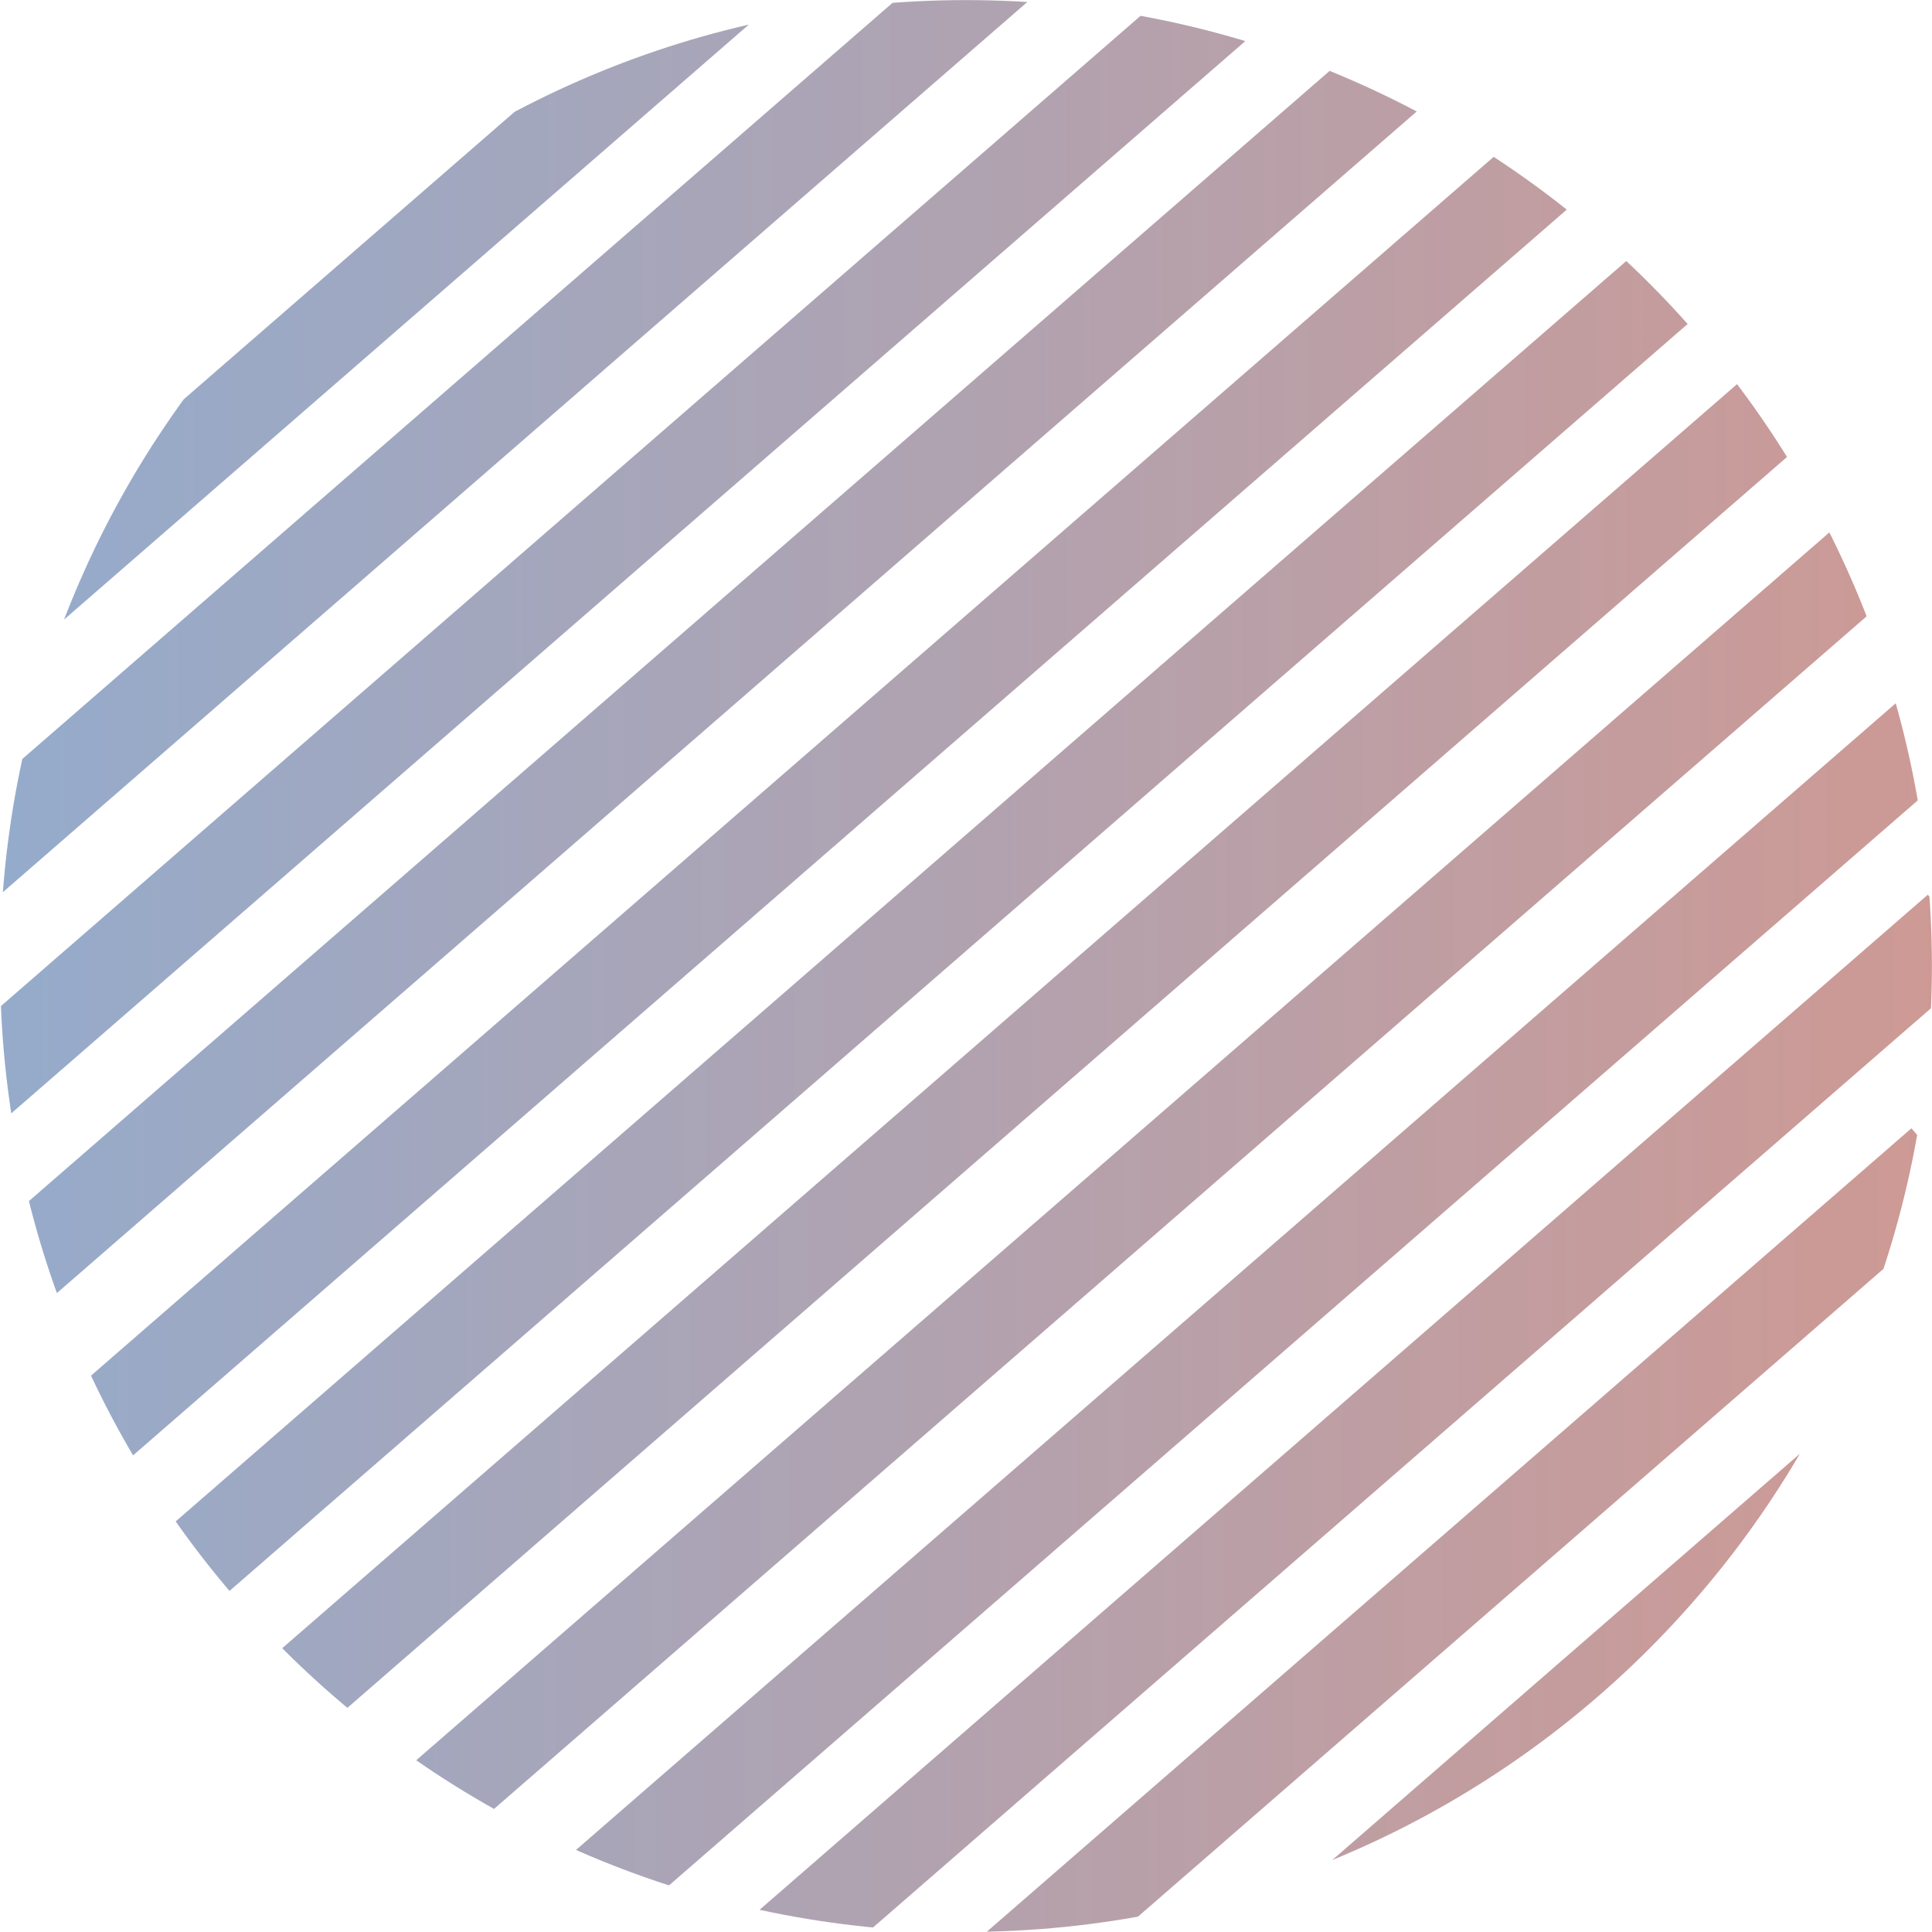
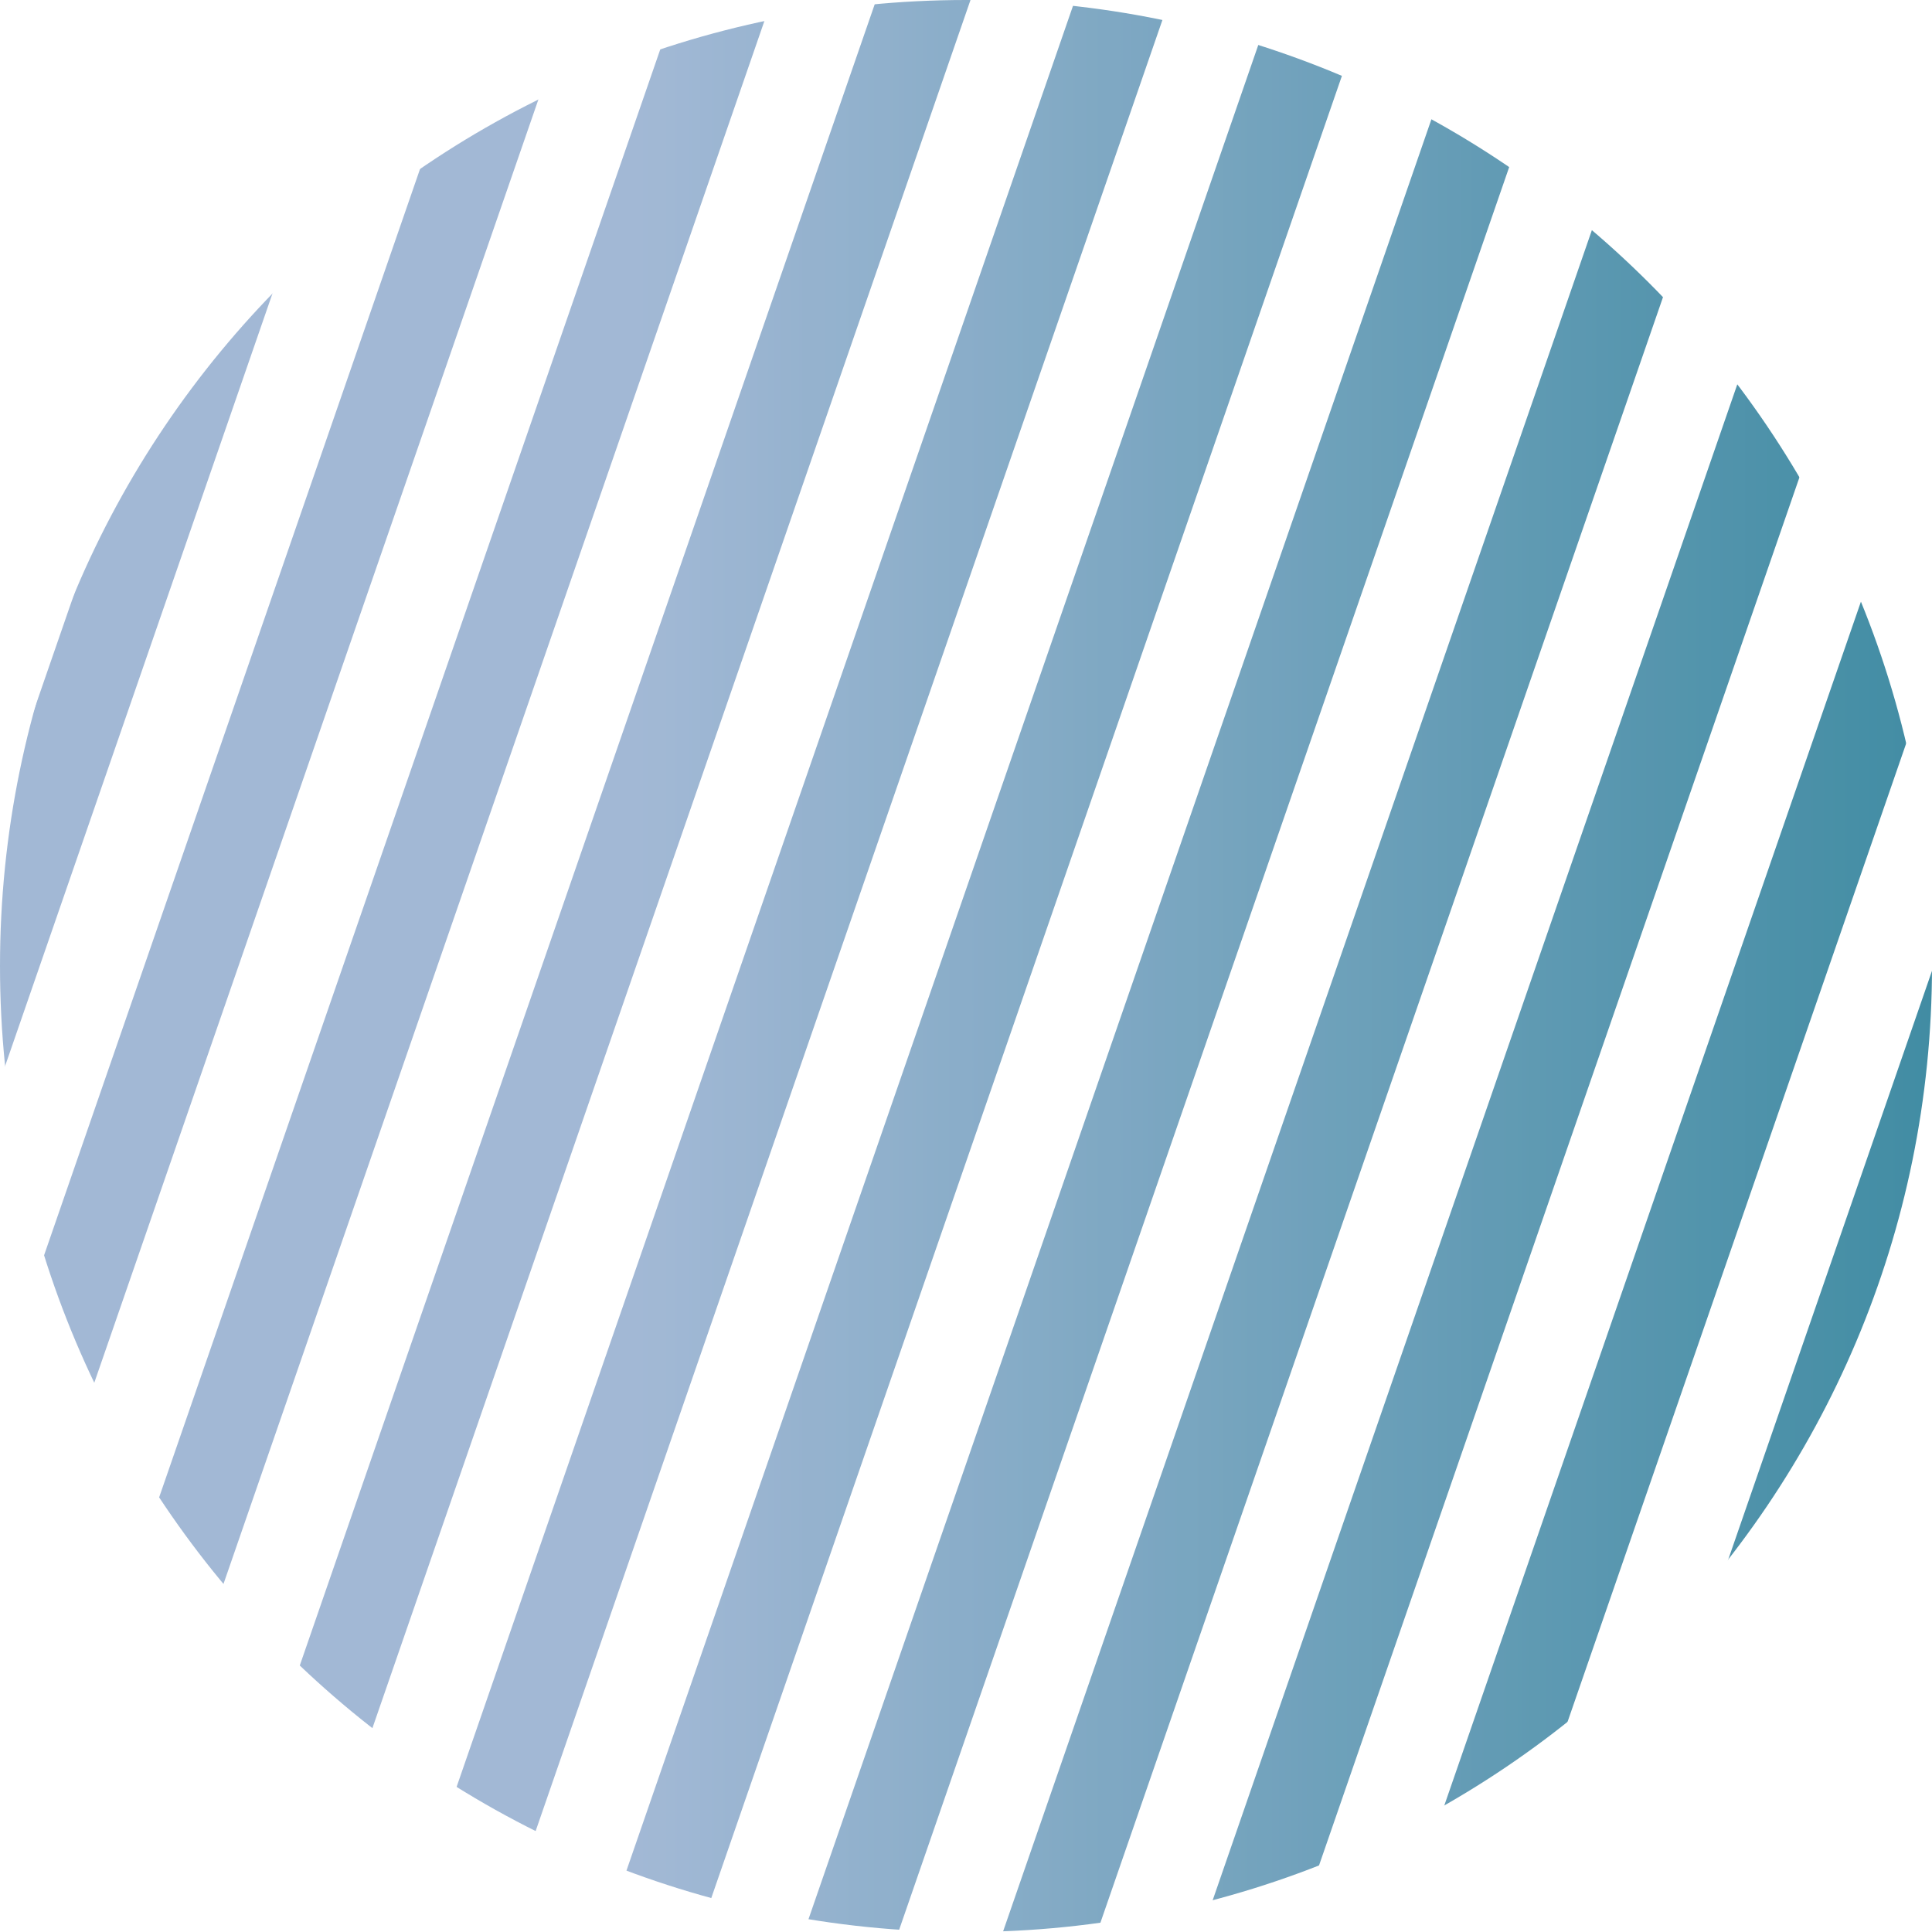
- <svg xmlns="http://www.w3.org/2000/svg" xmlns:xlink="http://www.w3.org/1999/xlink" id="Camada_2" viewBox="0 0 198.1 198.1">
+ <svg xmlns="http://www.w3.org/2000/svg" id="Camada_2" viewBox="0 0 150 150">
  <defs>
-     <style>.cls-1{clip-path:url(#clippath);}.cls-2{stroke-width:0px;}.cls-2,.cls-3,.cls-4,.cls-5,.cls-6,.cls-7,.cls-8,.cls-9,.cls-10,.cls-11,.cls-12,.cls-13,.cls-14,.cls-15,.cls-16,.cls-17,.cls-18{fill:none;}.cls-3{stroke:url(#Gradiente_sem_nome_3);}.cls-3,.cls-4,.cls-5,.cls-6,.cls-7,.cls-8,.cls-9,.cls-10,.cls-11,.cls-12,.cls-13,.cls-14,.cls-15,.cls-16,.cls-17,.cls-18{stroke-miterlimit:4;stroke-width:9px;}.cls-4{stroke:url(#Gradiente_sem_nome_3-5);}.cls-5{stroke:url(#Gradiente_sem_nome_3-7);}.cls-6{stroke:url(#Gradiente_sem_nome_3-4);}.cls-7{stroke:url(#Gradiente_sem_nome_3-3);}.cls-8{stroke:url(#Gradiente_sem_nome_3-2);}.cls-9{stroke:url(#Gradiente_sem_nome_3-8);}.cls-10{stroke:url(#Gradiente_sem_nome_3-9);}.cls-11{stroke:url(#Gradiente_sem_nome_3-6);}.cls-12{stroke:url(#Gradiente_sem_nome_3-16);}.cls-13{stroke:url(#Gradiente_sem_nome_3-11);}.cls-14{stroke:url(#Gradiente_sem_nome_3-10);}.cls-15{stroke:url(#Gradiente_sem_nome_3-14);}.cls-16{stroke:url(#Gradiente_sem_nome_3-13);}.cls-17{stroke:url(#Gradiente_sem_nome_3-15);}.cls-18{stroke:url(#Gradiente_sem_nome_3-12);}</style>
-     <clipPath id="clippath">
-       <circle class="cls-2" cx="99.05" cy="99.05" r="99.04" />
-     </clipPath>
-     <linearGradient id="Gradiente_sem_nome_3" x1="-17.62" y1="93.85" x2="210.43" y2="93.85" gradientUnits="userSpaceOnUse">
-       <stop offset="0" stop-color="#92acce" />
-       <stop offset="1" stop-color="#cf9993" />
+     <style>.cls-1{mask:url(#mask);}.cls-2{fill:url(#Gradiente_sem_nome_8);}.cls-2,.cls-3{stroke-width:0px;}.cls-3{fill:#d9d9d9;}</style>
+     <mask id="mask" x="-36.45" y="-33.65" width="213" height="210.58" maskUnits="userSpaceOnUse">
+       <g id="mask0_88_68">
+         <rect class="cls-3" x="-89.11" y="42.57" width="166.25" height="6.92" transform="translate(-47.53 25.32) rotate(-70.91)" />
+         <rect class="cls-3" x="-75.29" y="47.23" width="166.25" height="6.92" transform="translate(-42.63 41.52) rotate(-70.91)" />
+         <rect class="cls-3" x="-61.46" y="51.88" width="166.25" height="6.92" transform="translate(-37.72 57.71) rotate(-70.91)" />
+         <rect class="cls-3" x="-47.64" y="56.54" width="166.25" height="6.92" transform="translate(-32.82 73.91) rotate(-70.91)" />
+         <rect class="cls-3" x="-33.81" y="61.19" width="166.25" height="6.92" transform="translate(-27.91 90.11) rotate(-70.91)" />
+         <rect class="cls-3" x="-19.98" y="65.85" width="166.25" height="6.92" transform="translate(-23.01 106.31) rotate(-70.91)" />
+         <rect class="cls-3" x="-6.16" y="70.5" width="166.25" height="6.92" transform="translate(-18.1 122.51) rotate(-70.91)" />
+         <rect class="cls-3" x="7.67" y="75.16" width="166.25" height="6.92" transform="translate(-13.2 138.71) rotate(-70.91)" />
+         <rect class="cls-3" x="21.49" y="79.81" width="166.25" height="6.92" transform="translate(-8.29 154.91) rotate(-70.91)" />
+         <rect class="cls-3" x="35.32" y="84.47" width="166.25" height="6.92" transform="translate(-3.39 171.1) rotate(-70.91)" />
+         <rect class="cls-3" x="49.15" y="89.12" width="166.25" height="6.92" transform="translate(1.52 187.3) rotate(-70.91)" />
+         <rect class="cls-3" x="62.97" y="93.78" width="166.25" height="6.92" transform="translate(6.42 203.5) rotate(-70.91)" />
+       </g>
+     </mask>
+     <linearGradient id="Gradiente_sem_nome_8" x1="0" y1="-2098.57" x2="150" y2="-2098.57" gradientTransform="translate(0 -2023.57) scale(1 -1)" gradientUnits="userSpaceOnUse">
+       <stop offset=".33" stop-color="#92acce" />
+       <stop offset="1" stop-color="#207893" />
    </linearGradient>
-     <linearGradient id="Gradiente_sem_nome_3-2" x1="-15.94" y1="69.9" x2="212.11" y2="69.9" xlink:href="#Gradiente_sem_nome_3" />
-     <linearGradient id="Gradiente_sem_nome_3-3" x1="-27.91" y1="240.55" x2="200.14" y2="240.55" xlink:href="#Gradiente_sem_nome_3" />
-     <linearGradient id="Gradiente_sem_nome_3-4" x1="-14.19" y1="44.95" x2="213.86" y2="44.95" xlink:href="#Gradiente_sem_nome_3" />
-     <linearGradient id="Gradiente_sem_nome_3-5" x1="-12.51" y1="20.99" x2="215.54" y2="20.99" xlink:href="#Gradiente_sem_nome_3" />
-     <linearGradient id="Gradiente_sem_nome_3-6" x1="-26.16" y1="215.6" x2="201.89" y2="215.6" xlink:href="#Gradiente_sem_nome_3" />
-     <linearGradient id="Gradiente_sem_nome_3-7" x1="-10.76" y1="-3.96" x2="217.29" y2="-3.96" xlink:href="#Gradiente_sem_nome_3" />
-     <linearGradient id="Gradiente_sem_nome_3-8" x1="-9.08" y1="-27.91" x2="218.97" y2="-27.91" xlink:href="#Gradiente_sem_nome_3" />
-     <linearGradient id="Gradiente_sem_nome_3-9" x1="-24.48" y1="191.65" x2="203.57" y2="191.65" xlink:href="#Gradiente_sem_nome_3" />
-     <linearGradient id="Gradiente_sem_nome_3-10" x1="-7.4" y1="-51.86" x2="220.65" y2="-51.86" xlink:href="#Gradiente_sem_nome_3" />
-     <linearGradient id="Gradiente_sem_nome_3-11" x1="-5.65" y1="-76.81" x2="222.4" y2="-76.81" xlink:href="#Gradiente_sem_nome_3" />
-     <linearGradient id="Gradiente_sem_nome_3-12" x1="-22.8" y1="167.7" x2="205.25" y2="167.7" xlink:href="#Gradiente_sem_nome_3" />
-     <linearGradient id="Gradiente_sem_nome_3-13" x1="-21.05" y1="142.75" x2="207" y2="142.75" xlink:href="#Gradiente_sem_nome_3" />
-     <linearGradient id="Gradiente_sem_nome_3-14" x1="-31.34" y1="289.46" x2="196.71" y2="289.46" xlink:href="#Gradiente_sem_nome_3" />
-     <linearGradient id="Gradiente_sem_nome_3-15" x1="-19.3" y1="117.8" x2="208.75" y2="117.8" xlink:href="#Gradiente_sem_nome_3" />
-     <linearGradient id="Gradiente_sem_nome_3-16" x1="-29.59" y1="264.51" x2="198.46" y2="264.51" xlink:href="#Gradiente_sem_nome_3" />
  </defs>
  <g id="Camada_1-2">
    <g class="cls-1">
-       <g id="Grupo_de_máscara_17">
-         <g id="Grupo_336">
-           <line id="Linha_314" class="cls-3" x1="-14.67" y1="190.36" x2="207.48" y2="-2.66" />
-           <line id="Linha_315" class="cls-8" x1="-12.99" y1="166.41" x2="209.16" y2="-26.62" />
-           <line id="Linha_316" class="cls-7" x1="-24.96" y1="337.07" x2="197.19" y2="144.04" />
-           <line id="Linha_319" class="cls-6" x1="-11.24" y1="141.46" x2="210.91" y2="-51.57" />
-           <line id="Linha_320" class="cls-4" x1="-9.56" y1="117.51" x2="212.59" y2="-75.52" />
-           <line id="Linha_321" class="cls-11" x1="-23.21" y1="312.12" x2="198.94" y2="119.09" />
-           <line id="Linha_324" class="cls-5" x1="-7.81" y1="92.56" x2="214.34" y2="-100.47" />
-           <line id="Linha_325" class="cls-9" x1="-6.13" y1="68.6" x2="216.02" y2="-124.42" />
-           <line id="Linha_326" class="cls-10" x1="-21.53" y1="288.16" x2="200.62" y2="95.14" />
-           <line id="Linha_329" class="cls-14" x1="-4.45" y1="44.65" x2="217.7" y2="-148.37" />
-           <line id="Linha_330" class="cls-13" x1="-2.7" y1="19.7" x2="219.45" y2="-173.32" />
-           <line id="Linha_331" class="cls-18" x1="-19.85" y1="264.21" x2="202.3" y2="71.19" />
-           <line id="Linha_336" class="cls-16" x1="-18.1" y1="239.26" x2="204.05" y2="46.24" />
-           <line id="Linha_337" class="cls-15" x1="-28.39" y1="385.97" x2="193.76" y2="192.94" />
-           <line id="Linha_341" class="cls-17" x1="-16.35" y1="214.31" x2="205.8" y2="21.29" />
-           <line id="Linha_342" class="cls-12" x1="-26.64" y1="361.02" x2="195.51" y2="167.99" />
-         </g>
-       </g>
+       <circle class="cls-2" cx="75" cy="75" r="75" />
    </g>
  </g>
</svg>
